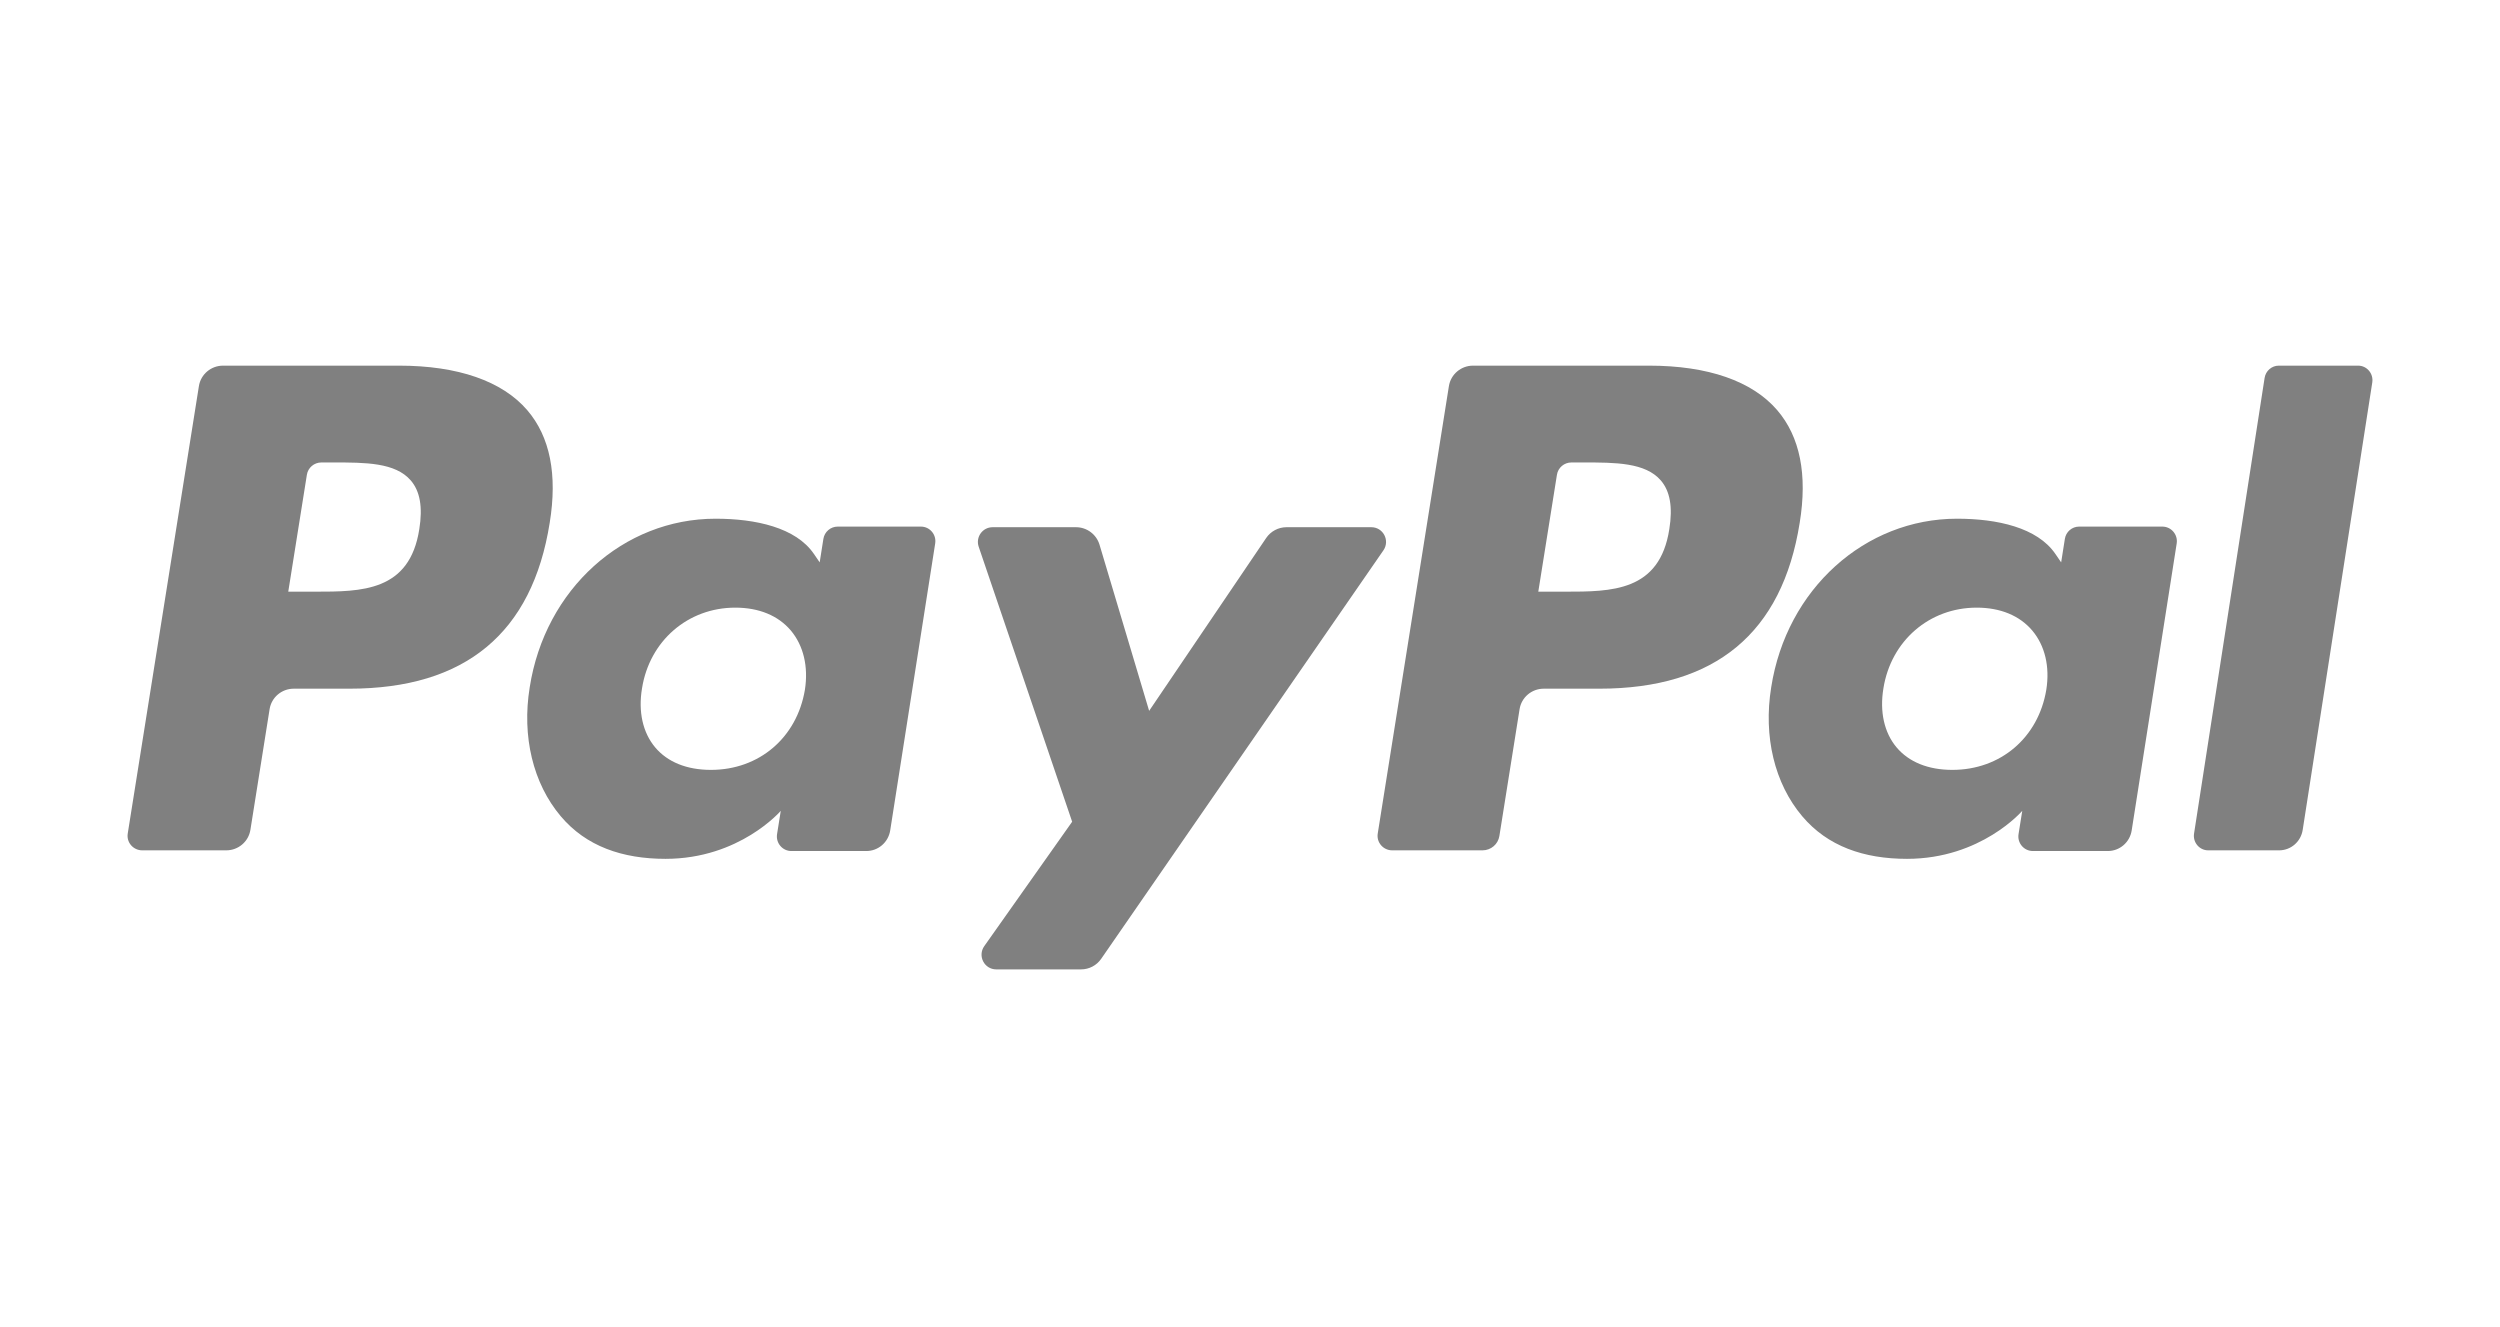
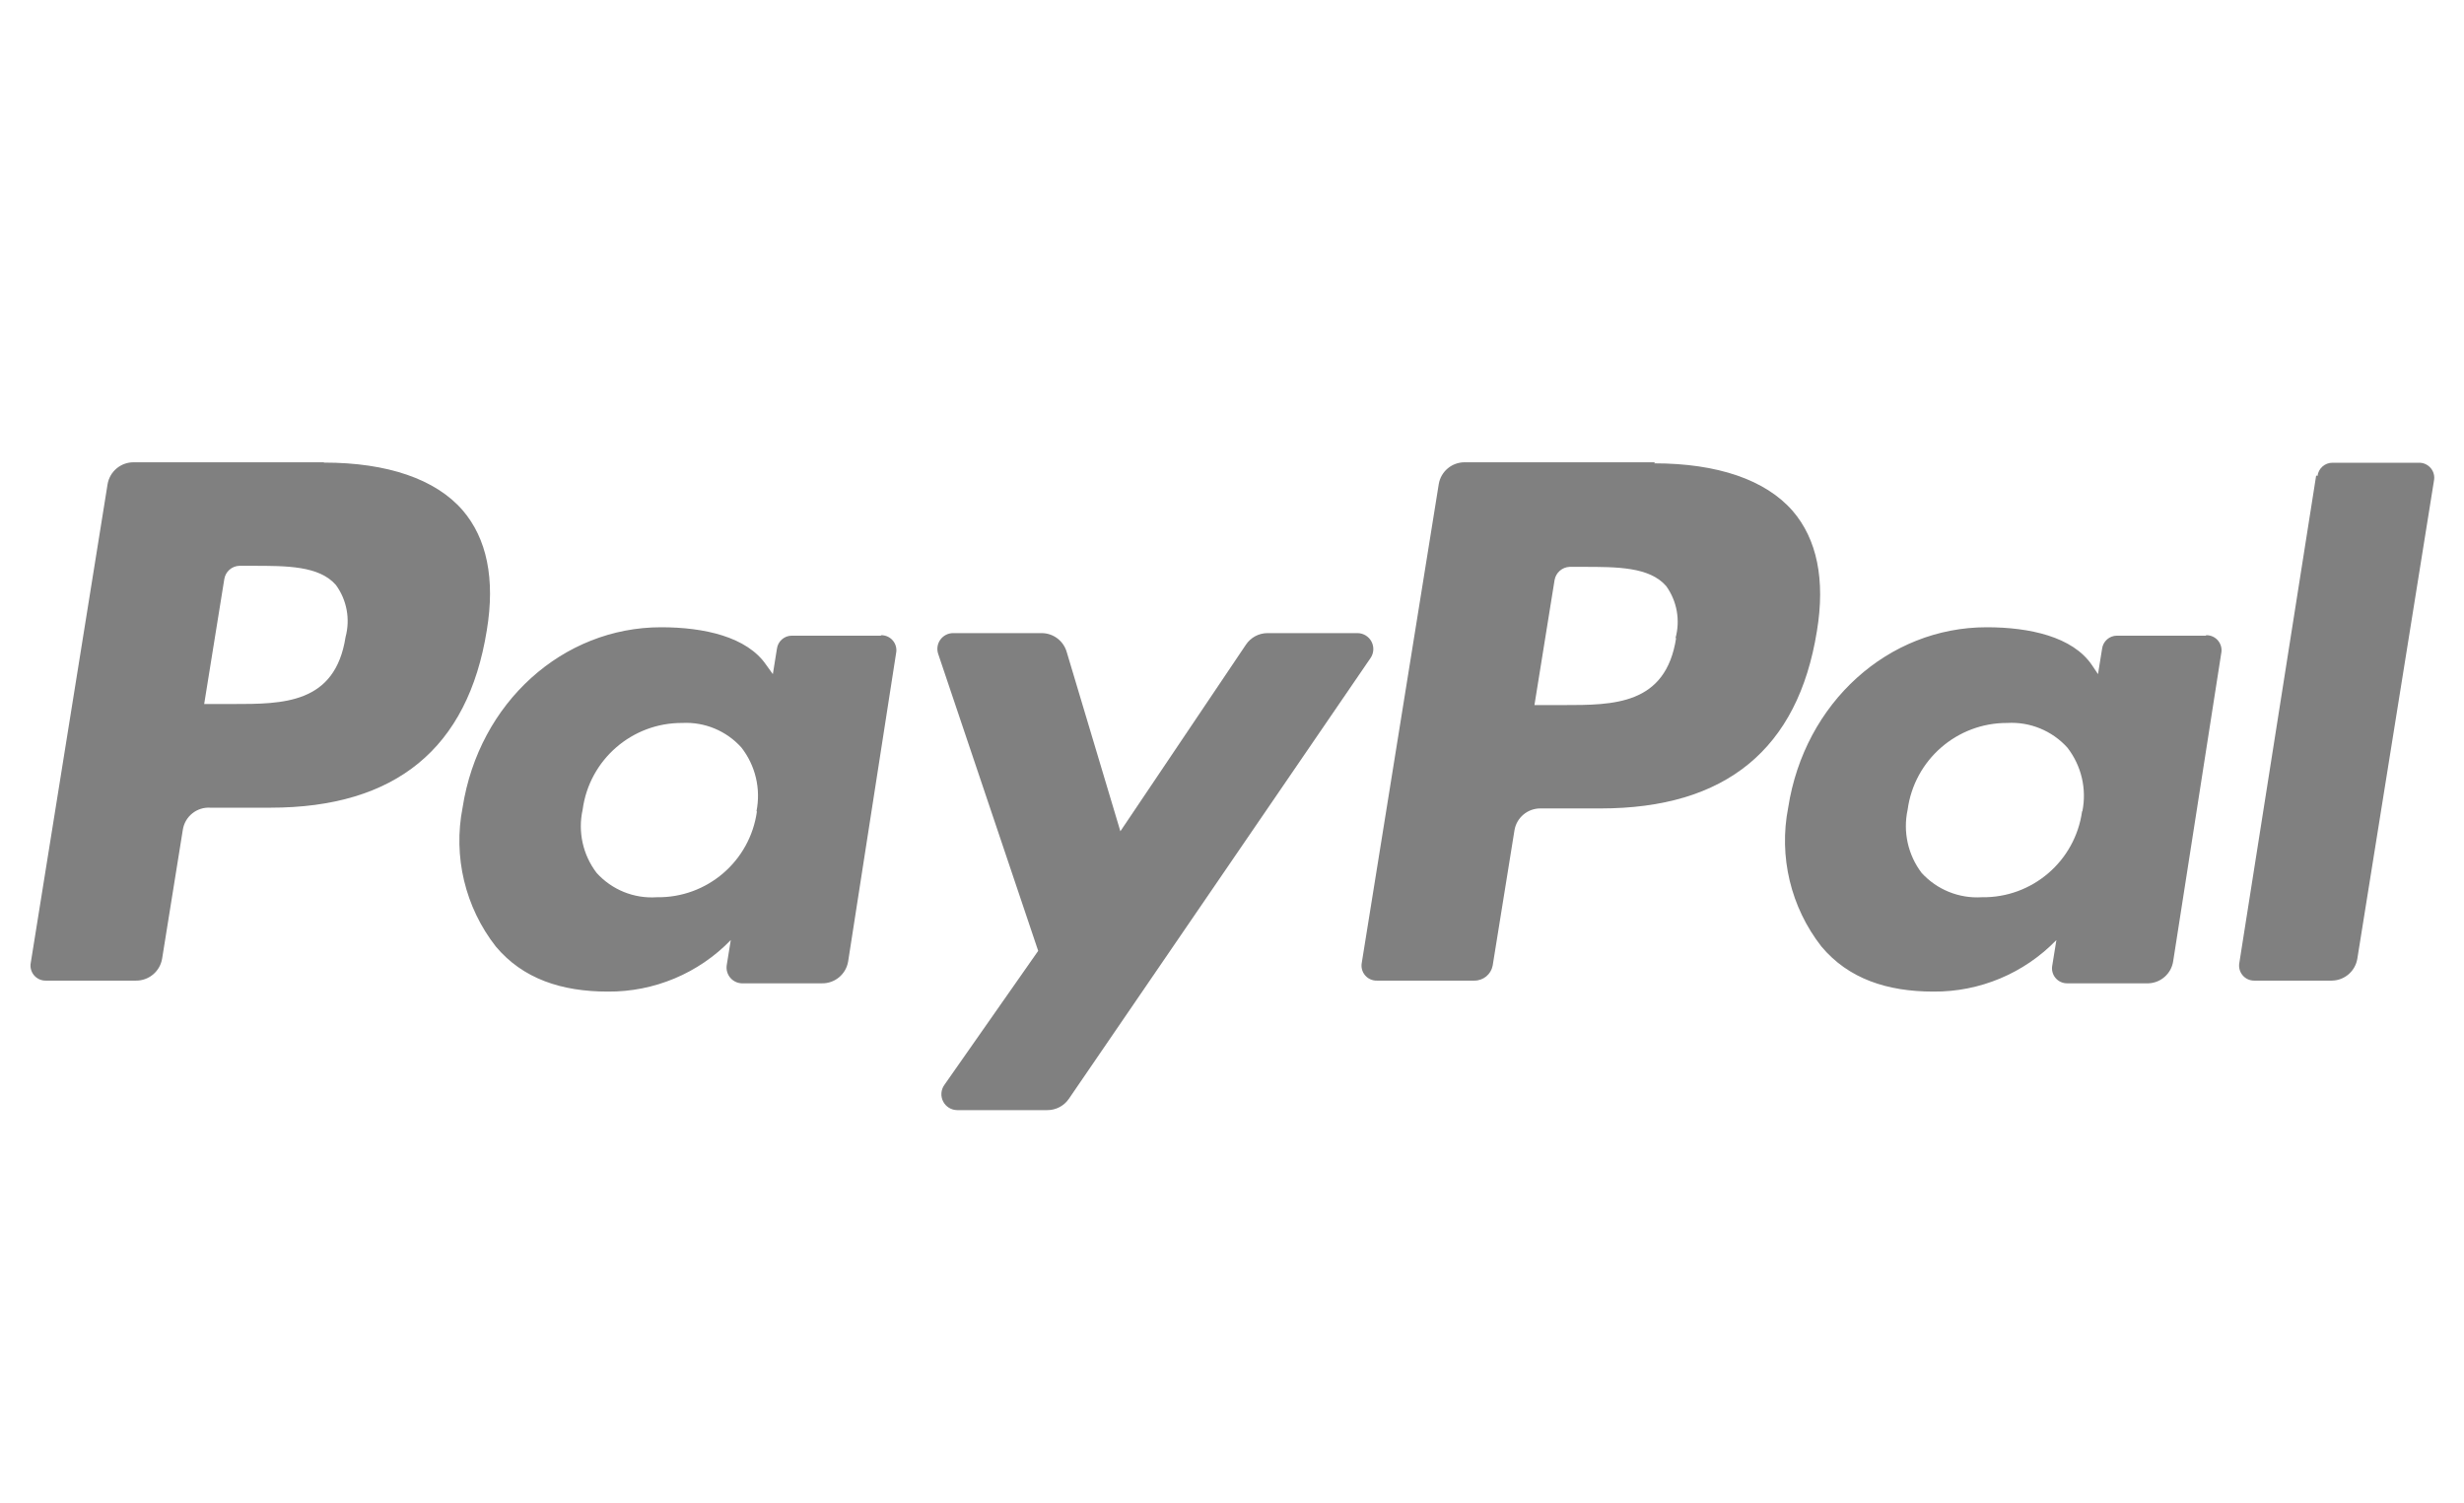
- <svg xmlns="http://www.w3.org/2000/svg" width="294px" height="156px" viewBox="0 0 294 156" version="1.1">
-   <g id="Paypal" stroke="none" stroke-width="1" fill="none" fill-rule="evenodd">
-     <g id="LingoAsset-(8)" transform="translate(15, 43)" fill="#808080">
-       <path d="M31.924,0 L11.231,0 C9.815,0 8.611,1.02 8.391,2.406 L0.022,55.026 C-0.144,56.064 0.666,57 1.729,57 L11.607,57 C13.023,57 14.227,55.98 14.448,54.59 L16.705,40.399 C16.922,39.009 18.13,37.989 19.543,37.989 L26.094,37.989 C39.724,37.989 47.591,31.448 49.645,18.486 C50.57,12.815 49.685,8.359 47.007,5.239 C44.066,1.812 38.85,0 31.924,0 M34.311,19.219 C33.179,26.581 27.507,26.581 22.021,26.581 L18.899,26.581 L21.089,12.83 C21.219,11.999 21.945,11.386 22.793,11.386 L24.224,11.386 C27.96,11.386 31.485,11.386 33.306,13.499 C34.393,14.759 34.726,16.632 34.311,19.219" id="Fill-1" />
-       <path d="M93.301,18.928 L83.512,18.928 C82.678,18.928 81.958,19.543 81.829,20.376 L81.395,23.135 L80.711,22.135 C78.592,19.036 73.865,18 69.149,18 C58.331,18 49.092,26.254 47.293,37.834 C46.357,43.608 47.688,49.132 50.94,52.984 C53.923,56.525 58.19,58 63.269,58 C71.986,58 76.818,52.354 76.818,52.354 L76.382,55.094 C76.218,56.143 77.019,57.081 78.063,57.081 L86.88,57.081 C88.282,57.081 89.466,56.057 89.687,54.664 L94.978,20.909 C95.145,19.871 94.346,18.928 93.301,18.928 M79.656,38.122 C78.711,43.756 74.272,47.538 68.611,47.538 C65.768,47.538 63.496,46.62 62.038,44.88 C60.592,43.151 60.041,40.691 60.501,37.95 C61.383,32.365 65.897,28.458 71.472,28.458 C74.251,28.458 76.511,29.39 78,31.145 C79.491,32.918 80.083,35.394 79.656,38.122" id="Fill-3" />
-       <path d="M146.269,19 L136.29,19 C135.338,19 134.443,19.474 133.903,20.268 L120.139,40.597 L114.305,21.061 C113.939,19.839 112.813,19 111.539,19 L101.733,19 C100.542,19 99.713,20.168 100.093,21.293 L111.085,53.636 L100.751,68.264 C99.938,69.417 100.756,71 102.16,71 L112.129,71 C113.074,71 113.96,70.538 114.497,69.76 L147.689,21.721 C148.483,20.572 147.667,19 146.269,19" id="Fill-5" />
-       <path d="M178.925,0 L158.229,0 C156.817,0 155.612,1.02 155.391,2.406 L147.022,55.026 C146.856,56.064 147.666,57 148.722,57 L159.343,57 C160.33,57 161.174,56.286 161.327,55.313 L163.703,40.399 C163.921,39.009 165.128,37.989 166.541,37.989 L173.088,37.989 C186.723,37.989 194.587,31.448 196.644,18.486 C197.573,12.815 196.68,8.359 194.003,5.239 C191.064,1.812 185.851,0 178.925,0 M181.313,19.219 C180.184,26.581 174.511,26.581 169.022,26.581 L165.903,26.581 L168.096,12.83 C168.227,11.999 168.947,11.386 169.797,11.386 L171.228,11.386 C174.961,11.386 178.49,11.386 180.312,13.499 C181.398,14.759 181.728,16.632 181.313,19.219" id="Fill-7" />
-       <path d="M239.29,18.928 L229.506,18.928 C228.667,18.928 227.952,19.543 227.827,20.376 L227.393,23.135 L226.706,22.135 C224.586,19.036 219.864,18 215.146,18 C204.328,18 195.091,26.254 193.292,37.834 C192.359,43.608 193.684,49.132 196.936,52.984 C199.925,56.525 204.188,58 209.267,58 C217.983,58 222.817,52.354 222.817,52.354 L222.38,55.094 C222.215,56.143 223.017,57.081 224.066,57.081 L232.882,57.081 C234.278,57.081 235.467,56.057 235.685,54.664 L240.979,20.909 C241.141,19.871 240.34,18.928 239.29,18.928 M225.644,38.122 C224.706,43.756 220.26,47.538 214.599,47.538 C211.763,47.538 209.484,46.62 208.026,44.88 C206.58,43.151 206.035,40.691 206.489,37.95 C207.378,32.365 211.886,28.458 217.46,28.458 C220.239,28.458 222.499,29.39 223.989,31.145 C225.486,32.918 226.078,35.394 225.644,38.122" id="Fill-9" />
-       <path d="M251.317,1.446 L243.021,55.025 C242.858,56.064 243.651,57 244.681,57 L253.023,57 C254.409,57 255.585,55.98 255.798,54.591 L263.979,1.977 C264.141,0.939 263.349,0 262.317,0 L252.978,0 C252.154,0.003 251.444,0.615 251.317,1.446" id="Fill-11" />
+ <svg xmlns="http://www.w3.org/2000/svg" id="Layer_1" data-name="Layer 1" viewBox="0 0 164 100">
+   <defs>
+     <style>.cls-1{fill:#7f7f7f;opacity:0;}.cls-2{fill:gray;}</style>
+   </defs>
+   <rect class="cls-1" x="-0.61" y="-0.17" width="164.29" height="100" />
+   <g id="Paypal">
+     <g id="Paypal-2.0">
+       <path id="Fill-1" class="cls-2" d="M21.55,30.77H8.9a1.75,1.75,0,0,0-1.74,1.46L2.05,64.07a1,1,0,0,0,1,1.2h6a1.75,1.75,0,0,0,1.74-1.46l1.38-8.59A1.74,1.74,0,0,1,14,53.76h4c8.33,0,13.14-3.95,14.4-11.8.57-3.43,0-6.13-1.61-8-1.8-2.07-5-3.17-9.23-3.17M23,42.4c-.69,4.46-4.16,4.46-7.51,4.46H13.59l1.34-8.32a1.05,1.05,0,0,1,1-.88h.88c2.28,0,4.44,0,5.55,1.28A4.08,4.08,0,0,1,23,42.4" />
+       <path id="Fill-3" class="cls-2" d="M58.63,42.31H52.71a1,1,0,0,0-1,.88l-.27,1.68L51,44.26c-1.28-1.88-4.14-2.51-7-2.51-6.53,0-12.12,5-13.21,12A11.44,11.44,0,0,0,33,63c1.8,2.15,4.38,3,7.45,3a11.26,11.26,0,0,0,8.19-3.43l-.27,1.67a1.05,1.05,0,0,0,1,1.21h5.33A1.74,1.74,0,0,0,56.45,64l3.19-20.51a1,1,0,0,0-1-1.21M50.38,54a6.62,6.62,0,0,1-6.67,5.72,4.94,4.94,0,0,1-4-1.62,5.11,5.11,0,0,1-.93-4.21,6.65,6.65,0,0,1,6.63-5.77,4.94,4.94,0,0,1,3.94,1.64,5.23,5.23,0,0,1,1,4.24" />
+       <path id="Fill-5" class="cls-2" d="M90.36,42.14h-6a1.73,1.73,0,0,0-1.44.78L74.57,55.33,71,43.4a1.74,1.74,0,0,0-1.67-1.26H63.45a1.05,1.05,0,0,0-1,1.4L69.1,63.29l-6.25,8.93a1.06,1.06,0,0,0,.86,1.67h6a1.73,1.73,0,0,0,1.43-.75L91.22,43.8a1.06,1.06,0,0,0-.86-1.66" />
+       <path id="Fill-7" class="cls-2" d="M110.15,30.77H97.49a1.74,1.74,0,0,0-1.73,1.46L90.64,64.07a1,1,0,0,0,1,1.2h6.49a1.23,1.23,0,0,0,1.22-1l1.45-9a1.74,1.74,0,0,1,1.73-1.46h4c8.34,0,13.14-3.95,14.4-11.8.57-3.43,0-6.13-1.61-8-1.8-2.07-5-3.17-9.22-3.17m1.46,11.63c-.69,4.46-4.16,4.46-7.52,4.46h-1.91l1.34-8.32a1.06,1.06,0,0,1,1-.88h.88c2.28,0,4.44,0,5.55,1.28a4.08,4.08,0,0,1,.62,3.46" />
+       <path id="Fill-9" class="cls-2" d="M146.82,42.31h-5.91a1,1,0,0,0-1,.88l-.27,1.68-.41-.61c-1.28-1.88-4.14-2.51-7-2.51-6.54,0-12.12,5-13.21,12A11.44,11.44,0,0,0,121.23,63c1.8,2.15,4.38,3,7.45,3a11.26,11.26,0,0,0,8.19-3.43l-.27,1.67a1,1,0,0,0,1,1.21H143A1.73,1.73,0,0,0,144.64,64l3.2-20.51a1,1,0,0,0-1-1.21M138.58,54a6.63,6.63,0,0,1-6.68,5.72,5,5,0,0,1-4-1.62,5.15,5.15,0,0,1-.93-4.21,6.66,6.66,0,0,1,6.63-5.77,5,5,0,0,1,4,1.64,5.23,5.23,0,0,1,1,4.24" />
+       <path id="Fill-11" class="cls-2" d="M154.16,31.65l-5.11,32.42a1,1,0,0,0,1,1.2h5.14a1.74,1.74,0,0,0,1.71-1.46L162,32a1,1,0,0,0-1-1.2h-5.75a1,1,0,0,0-1,.88" />
    </g>
  </g>
</svg>
